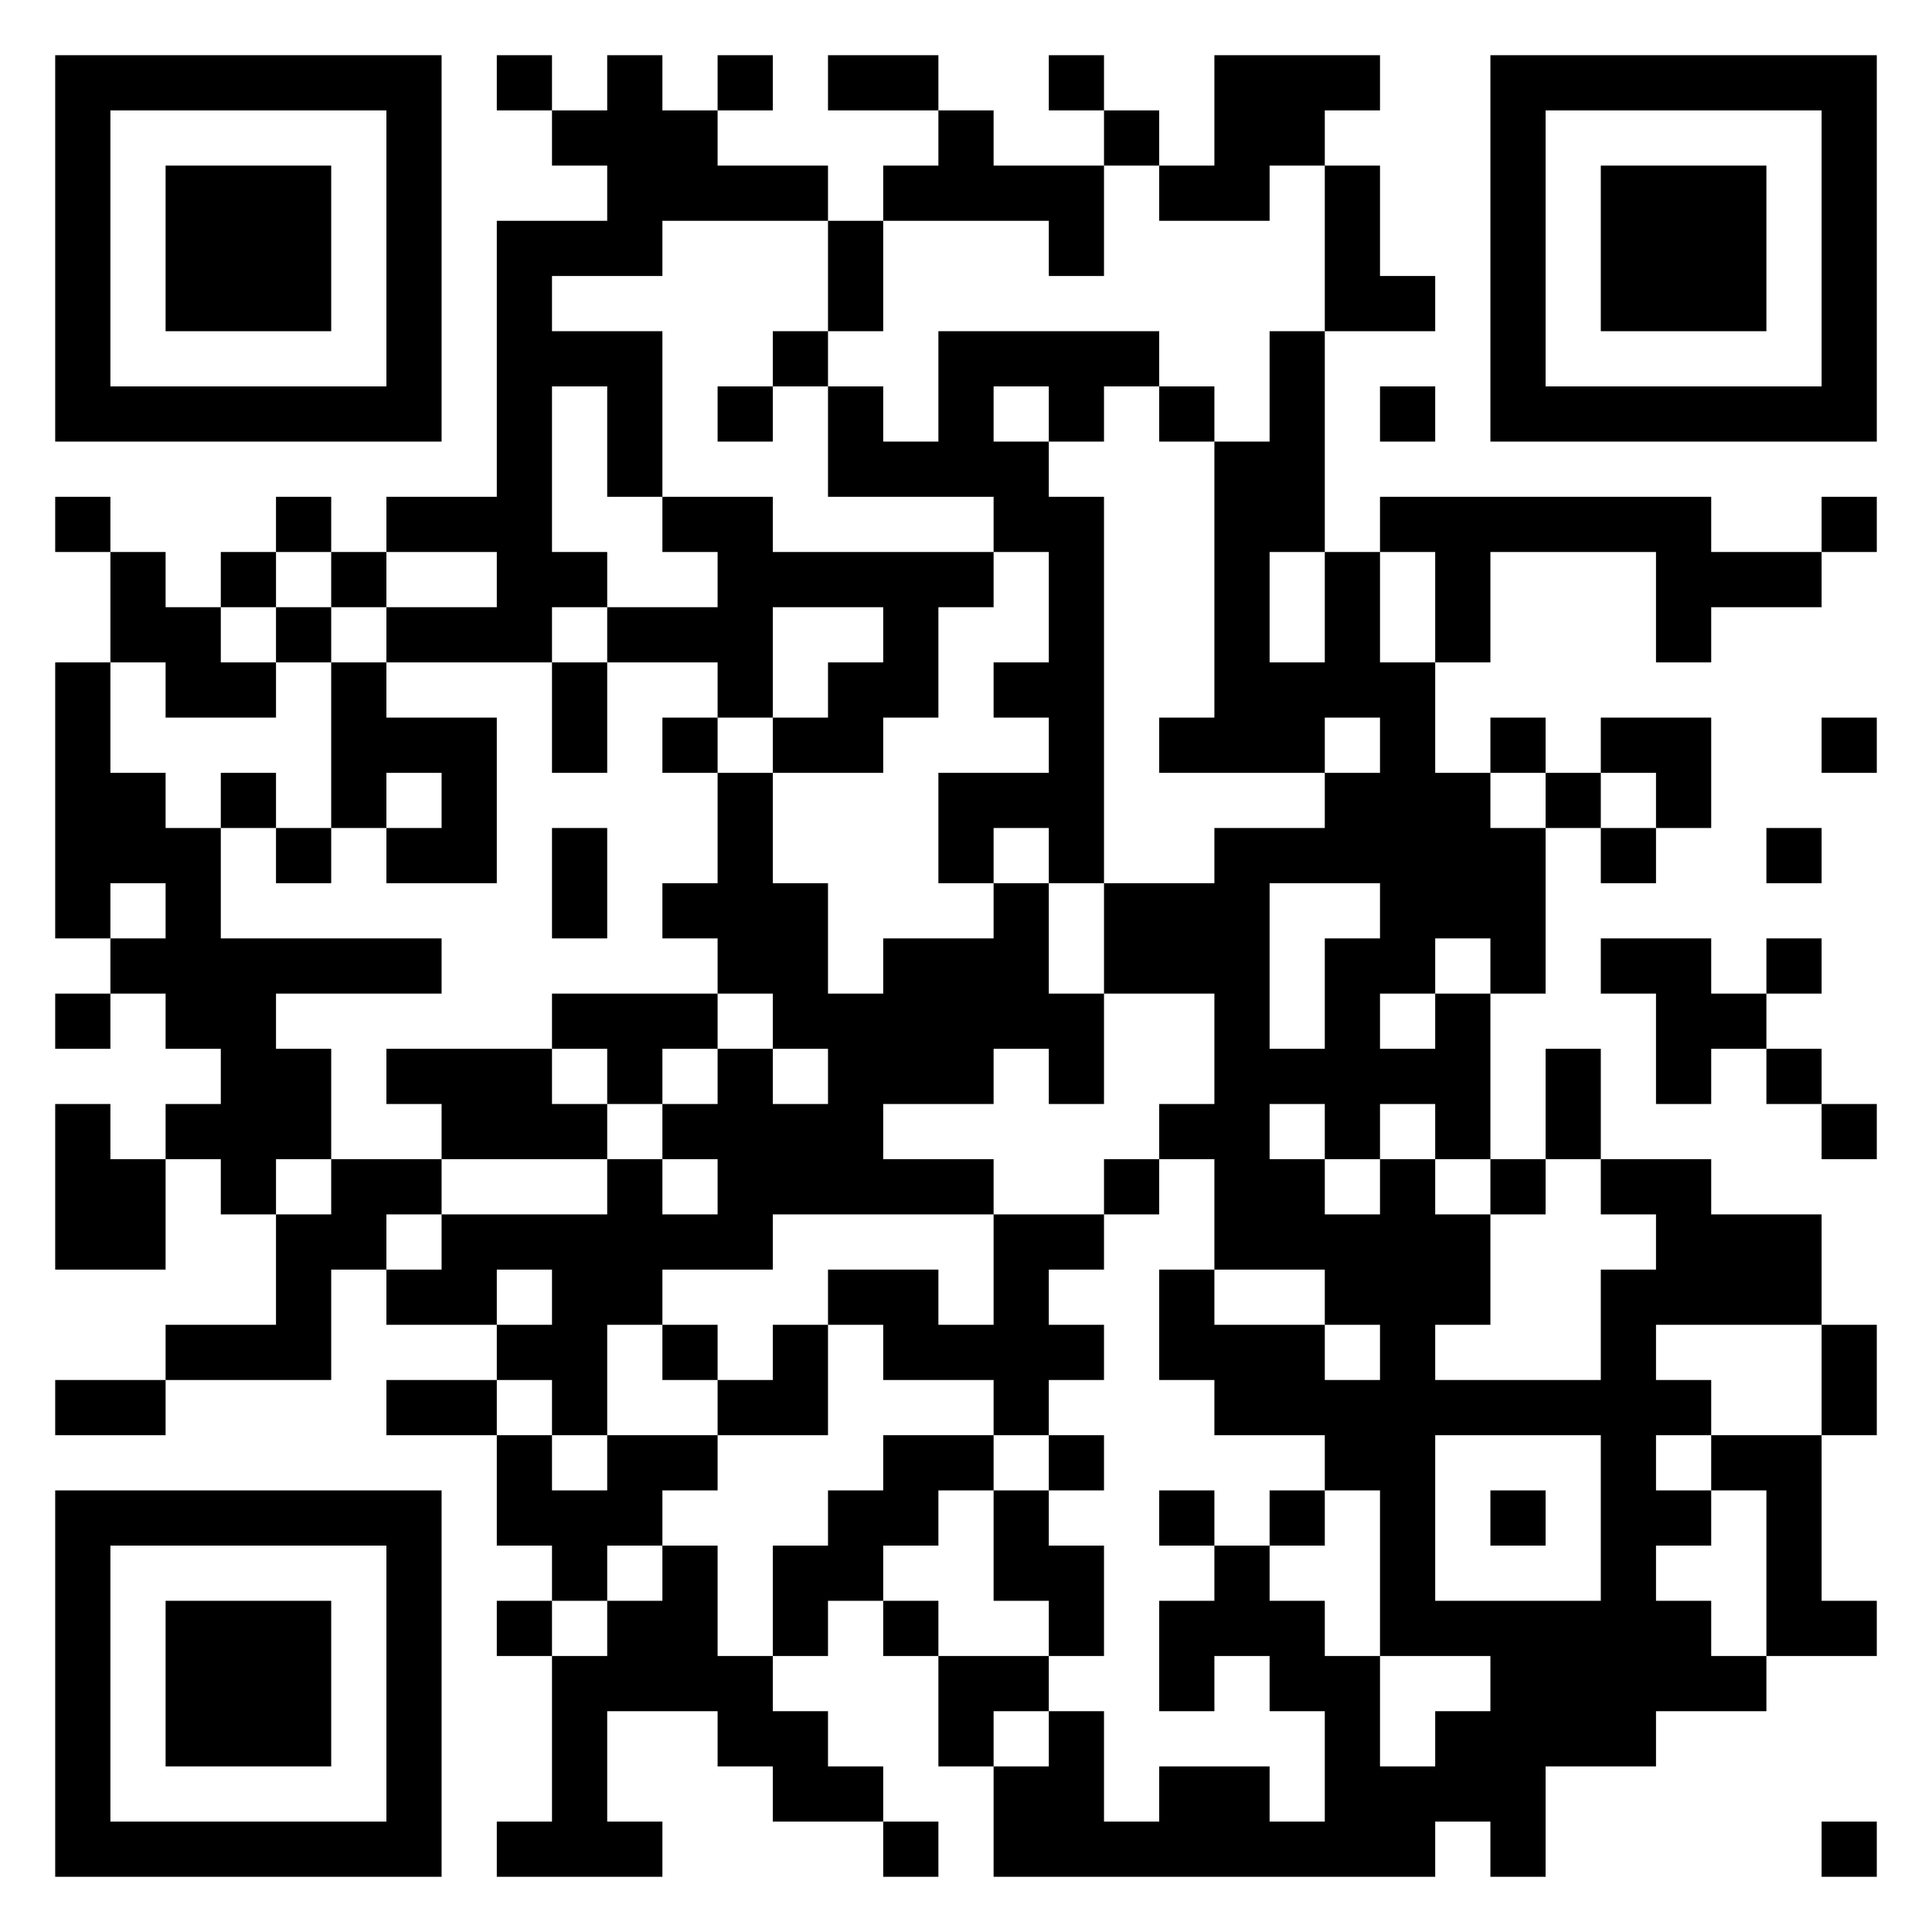
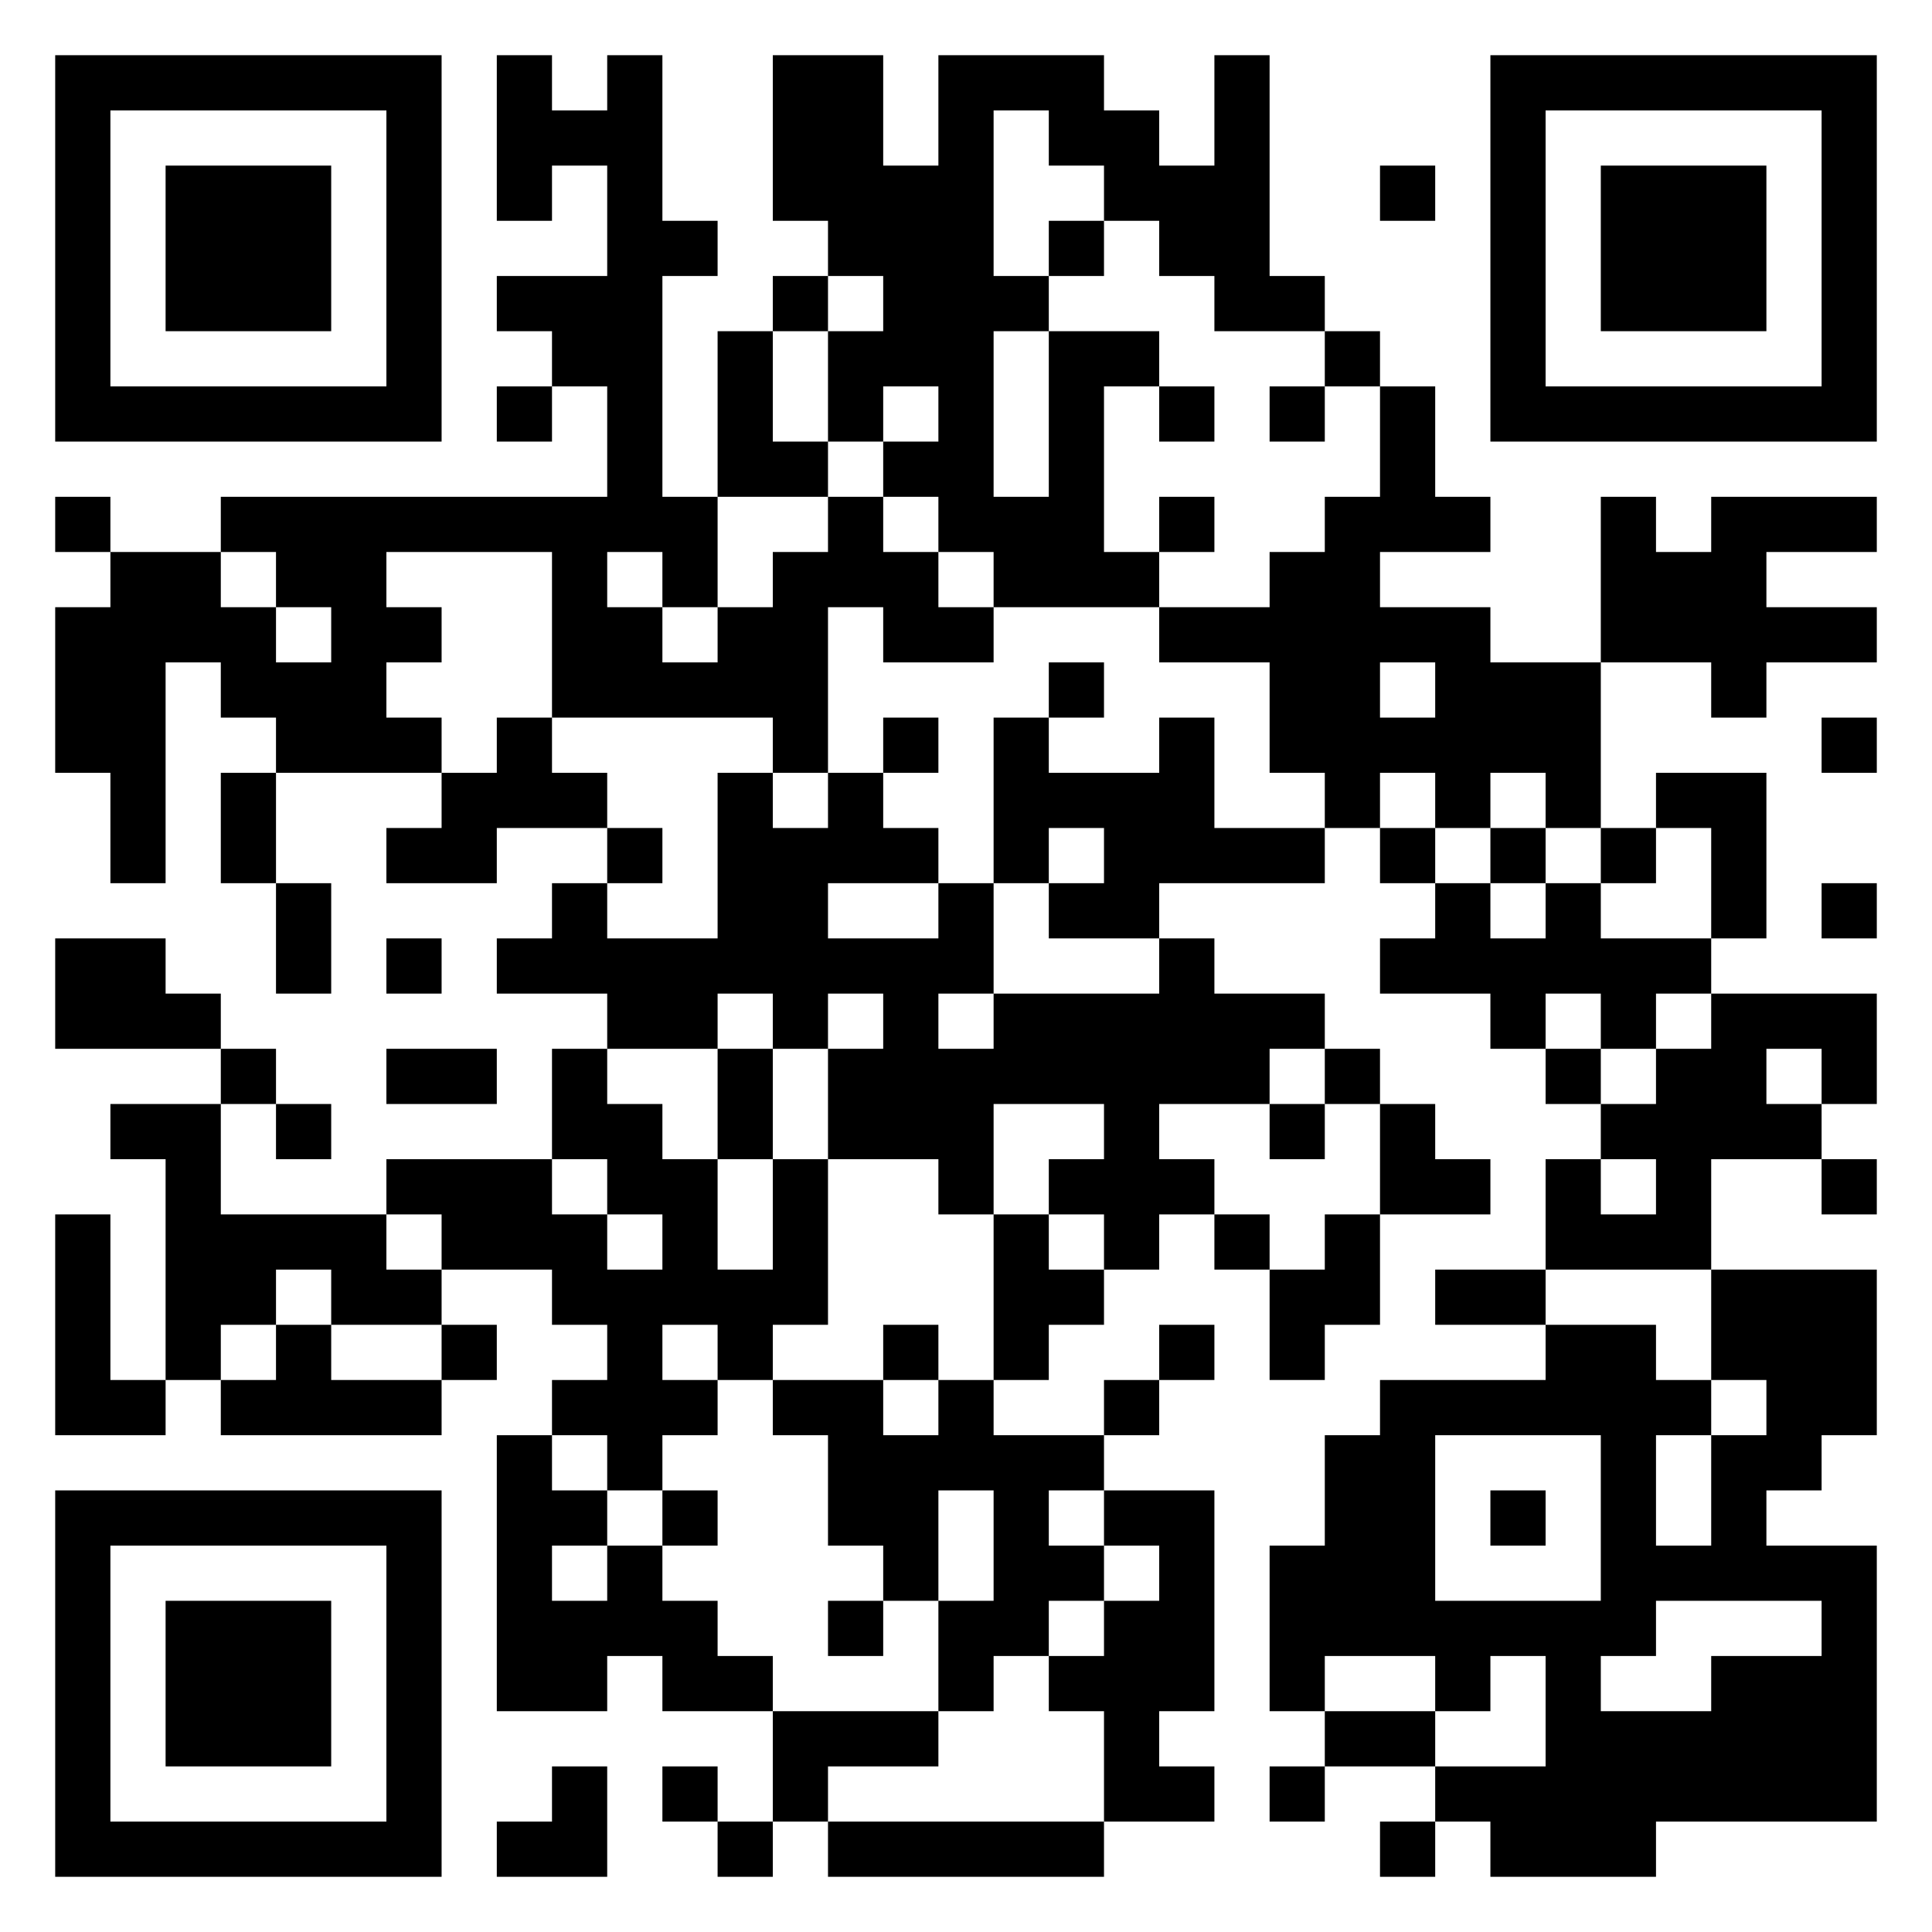
<svg xmlns="http://www.w3.org/2000/svg" viewBox="0 0 35 35">
-   <path d="M1 1h7v7h-7zM9 1h1v1h-1zM11 1h1v1h1v1h2v1h-3v1h-2v1h2v3h-1v-2h-1v3h1v1h-1v1h-3v-1h2v-1h-2v-1h2v-5h2v-1h-1v-1h1zM13 1h1v1h-1zM15 1h2v1h-2zM19 1h1v1h-1zM22 1h3v1h-1v1h-1v1h-2v-1h1zM27 1h7v7h-7zM2 2v5h5v-5zM17 2h1v1h2v2h-1v-1h-3v-1h1zM20 2h1v1h-1zM28 2v5h5v-5zM3 3h3v3h-3zM24 3h1v2h1v1h-2zM29 3h3v3h-3zM15 4h1v2h-1zM14 6h1v1h-1zM17 6h4v1h-1v1h-1v-1h-1v1h1v1h1v7h-1v-1h-1v1h-1v-2h2v-1h-1v-1h1v-2h-1v-1h-3v-2h1v1h1zM23 6h1v4h-1v2h1v-2h1v2h1v2h1v1h1v3h-1v-1h-1v1h-1v1h1v-1h1v3h-1v-1h-1v1h-1v-1h-1v1h1v1h1v-1h1v1h1v2h-1v1h3v-2h1v-1h-1v-1h2v1h2v2h-3v1h1v1h-1v1h1v1h-1v1h1v1h1v1h-2v1h-2v2h-1v-1h-1v1h-8v-2h1v-1h1v2h1v-1h2v1h1v-2h-1v-1h-1v1h-1v-2h1v-1h1v1h1v1h1v2h1v-1h1v-1h-2v-3h-1v-1h-2v-1h-1v-2h1v1h2v1h1v-1h-1v-1h-2v-2h-1v-1h1v-2h-2v-2h2v-1h2v-1h1v-1h-1v1h-3v-1h1v-5h1zM13 7h1v1h-1zM21 7h1v1h-1zM25 7h1v1h-1zM1 9h1v1h-1zM5 9h1v1h-1zM12 9h2v1h4v1h-1v2h-1v1h-2v-1h1v-1h1v-1h-2v2h-1v-1h-2v-1h2v-1h-1zM25 9h6v1h2v1h-2v1h-1v-2h-3v2h-1v-2h-1zM33 9h1v1h-1zM2 10h1v1h1v1h1v1h-2v-1h-1zM4 10h1v1h-1zM6 10h1v1h-1zM5 11h1v1h-1zM1 12h1v2h1v1h1v2h4v1h-3v1h1v2h-1v1h-1v-1h-1v-1h1v-1h-1v-1h-1v-1h1v-1h-1v1h-1zM6 12h1v1h2v3h-2v-1h1v-1h-1v1h-1zM10 12h1v2h-1zM12 13h1v1h-1zM27 13h1v1h-1zM29 13h2v2h-1v-1h-1zM33 13h1v1h-1zM4 14h1v1h-1zM13 14h1v2h1v2h1v-1h2v-1h1v2h1v2h-1v-1h-1v1h-2v1h2v1h-4v1h-2v1h-1v2h-1v-1h-1v-1h1v-1h-1v1h-2v-1h1v-1h3v-1h1v1h1v-1h-1v-1h1v-1h1v1h1v-1h-1v-1h-1v-1h-1v-1h1zM28 14h1v1h-1zM5 15h1v1h-1zM10 15h1v2h-1zM29 15h1v1h-1zM32 15h1v1h-1zM23 16v3h1v-2h1v-1zM29 17h2v1h1v1h-1v1h-1v-2h-1zM32 17h1v1h-1zM1 18h1v1h-1zM10 18h3v1h-1v1h-1v-1h-1zM7 19h3v1h1v1h-3v-1h-1zM28 19h1v2h-1zM32 19h1v1h-1zM1 20h1v1h1v2h-2zM33 20h1v1h-1zM6 21h2v1h-1v1h-1v2h-3v-1h2v-2h1zM20 21h1v1h-1zM27 21h1v1h-1zM18 22h2v1h-1v1h1v1h-1v1h-1v-1h-2v-1h-1v-1h2v1h1zM12 24h1v1h-1zM14 24h1v2h-2v-1h1zM33 24h1v2h-1zM1 25h2v1h-2zM7 25h2v1h-2zM9 26h1v1h1v-1h2v1h-1v1h-1v1h-1v-1h-1zM16 26h2v1h-1v1h-1v1h-1v1h-1v-2h1v-1h1zM19 26h1v1h-1zM26 26v3h3v-3zM31 26h2v3h1v1h-2v-3h-1zM1 27h7v7h-7zM18 27h1v1h1v2h-1v-1h-1zM21 27h1v1h-1zM23 27h1v1h-1zM27 27h1v1h-1zM2 28v5h5v-5zM12 28h1v2h1v1h1v1h1v1h-2v-1h-1v-1h-2v2h1v1h-3v-1h1v-3h1v-1h1zM3 29h3v3h-3zM9 29h1v1h-1zM16 29h1v1h-1zM17 30h2v1h-1v1h-1zM16 33h1v1h-1zM33 33h1v1h-1z" />
+   <path d="M1 1h7v7h-7zM9 1h1v1h1v-1h1v3h1v1h-1v4h1v2h-1v-1h-1v1h1v1h1v-1h1v-1h1v-1h1v1h1v1h1v1h-2v-1h-1v3h-1v-1h-4v-3h-3v1h1v1h-1v1h1v1h-3v-1h-1v-1h-1v4h-1v-2h-1v-3h1v-1h2v1h1v1h1v-1h-1v-1h-1v-1h7v-2h-1v-1h-1v-1h2v-2h-1v1h-1zM14 1h2v2h1v-2h3v1h1v1h1v-2h1v4h1v1h-2v-1h-1v-1h-1v-1h-1v-1h-1v3h1v1h-1v3h1v-3h2v1h-1v3h1v1h-3v-1h-1v-1h-1v-1h1v-1h-1v1h-1v-2h1v-1h-1v-1h-1zM27 1h7v7h-7zM2 2v5h5v-5zM28 2v5h5v-5zM3 3h3v3h-3zM25 3h1v1h-1zM29 3h3v3h-3zM19 4h1v1h-1zM14 5h1v1h-1zM13 6h1v2h1v1h-2zM24 6h1v1h-1zM9 7h1v1h-1zM21 7h1v1h-1zM23 7h1v1h-1zM25 7h1v2h1v1h-2v1h2v1h2v3h-1v-1h-1v1h-1v-1h-1v1h-1v-1h-1v-2h-2v-1h2v-1h1v-1h1zM1 9h1v1h-1zM21 9h1v1h-1zM29 9h1v1h1v-1h3v1h-2v1h2v1h-2v1h-1v-1h-2zM19 12h1v1h-1zM25 12v1h1v-1zM9 13h1v1h1v1h-2v1h-2v-1h1v-1h1zM16 13h1v1h-1zM18 13h1v1h2v-1h1v2h2v1h-3v1h-2v-1h1v-1h-1v1h-1zM33 13h1v1h-1zM4 14h1v2h-1zM13 14h1v1h1v-1h1v1h1v1h-2v1h2v-1h1v2h-1v1h1v-1h3v-1h1v1h2v1h-1v1h-2v1h1v1h-1v1h-1v-1h-1v-1h1v-1h-2v2h-1v-1h-2v-2h1v-1h-1v1h-1v-1h-1v1h-2v-1h-2v-1h1v-1h1v1h2zM30 14h2v3h-1v-2h-1zM11 15h1v1h-1zM25 15h1v1h-1zM27 15h1v1h-1zM29 15h1v1h-1zM5 16h1v2h-1zM26 16h1v1h1v-1h1v1h2v1h-1v1h-1v-1h-1v1h-1v-1h-2v-1h1zM33 16h1v1h-1zM1 17h2v1h1v1h-3zM7 17h1v1h-1zM31 18h3v2h-1v-1h-1v1h1v1h-2v2h-3v-2h1v1h1v-1h-1v-1h1v-1h1zM4 19h1v1h-1zM7 19h2v1h-2zM10 19h1v1h1v1h1v2h1v-2h1v3h-1v1h-1v-1h-1v1h1v1h-1v1h-1v-1h-1v-1h1v-1h-1v-1h-2v-1h-1v-1h3v1h1v1h1v-1h-1v-1h-1zM13 19h1v2h-1zM24 19h1v1h-1zM28 19h1v1h-1zM2 20h2v2h3v1h1v1h-2v-1h-1v1h-1v1h-1v-4h-1zM5 20h1v1h-1zM23 20h1v1h-1zM25 20h1v1h1v1h-2zM33 21h1v1h-1zM1 22h1v3h1v1h-2zM18 22h1v1h1v1h-1v1h-1zM22 22h1v1h-1zM24 22h1v2h-1v1h-1v-2h1zM26 23h2v1h-2zM31 23h3v3h-1v1h-1v1h2v5h-4v1h-3v-1h-1v-1h2v-2h-1v1h-1v-1h-2v1h-1v-3h1v-2h1v-1h3v-1h2v1h1v1h-1v2h1v-2h1v-1h-1zM5 24h1v1h2v1h-4v-1h1zM8 24h1v1h-1zM16 24h1v1h-1zM21 24h1v1h-1zM14 25h2v1h1v-1h1v1h2v1h-1v1h1v1h-1v1h-1v1h-1v-2h1v-2h-1v2h-1v-1h-1v-2h-1zM20 25h1v1h-1zM9 26h1v1h1v1h-1v1h1v-1h1v1h1v1h1v1h-2v-1h-1v1h-2zM26 26v3h3v-3zM1 27h7v7h-7zM12 27h1v1h-1zM20 27h2v4h-1v1h1v1h-2v-2h-1v-1h1v-1h1v-1h-1zM27 27h1v1h-1zM2 28v5h5v-5zM3 29h3v3h-3zM15 29h1v1h-1zM30 29v1h-1v1h2v-1h2v-1zM14 31h3v1h-2v1h-1zM24 31h2v1h-2zM10 32h1v2h-2v-1h1zM12 32h1v1h-1zM23 32h1v1h-1zM13 33h1v1h-1zM15 33h5v1h-5zM25 33h1v1h-1z" />
</svg>
